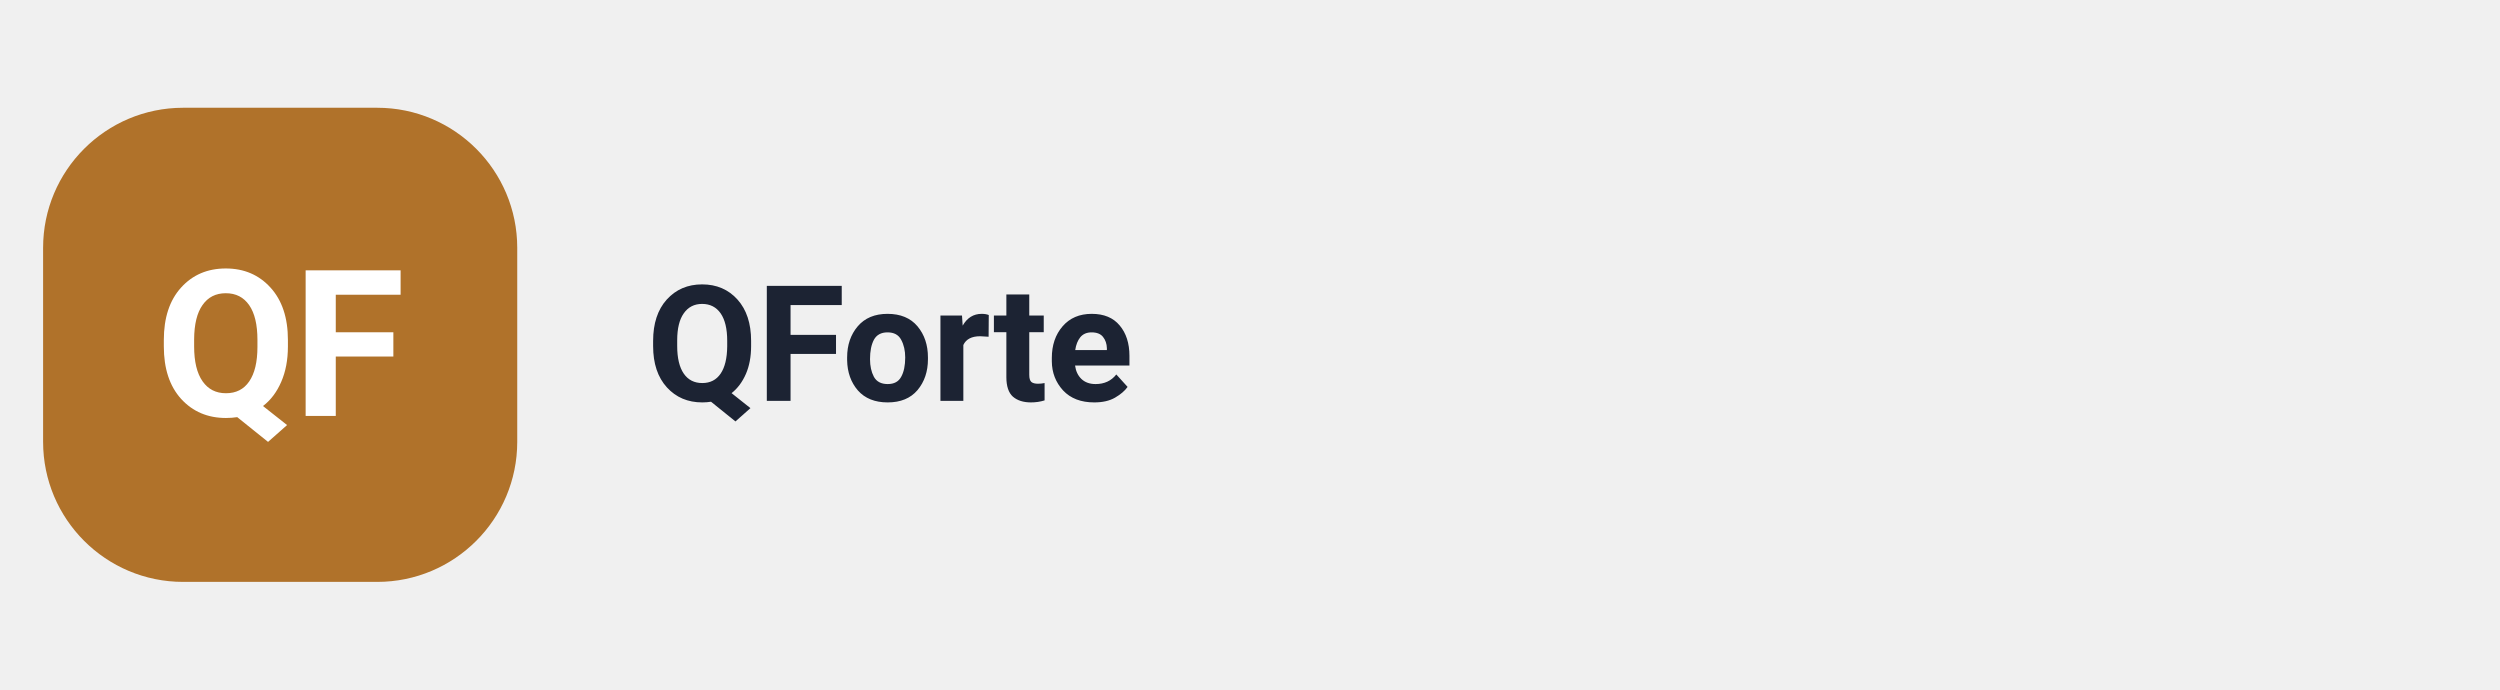
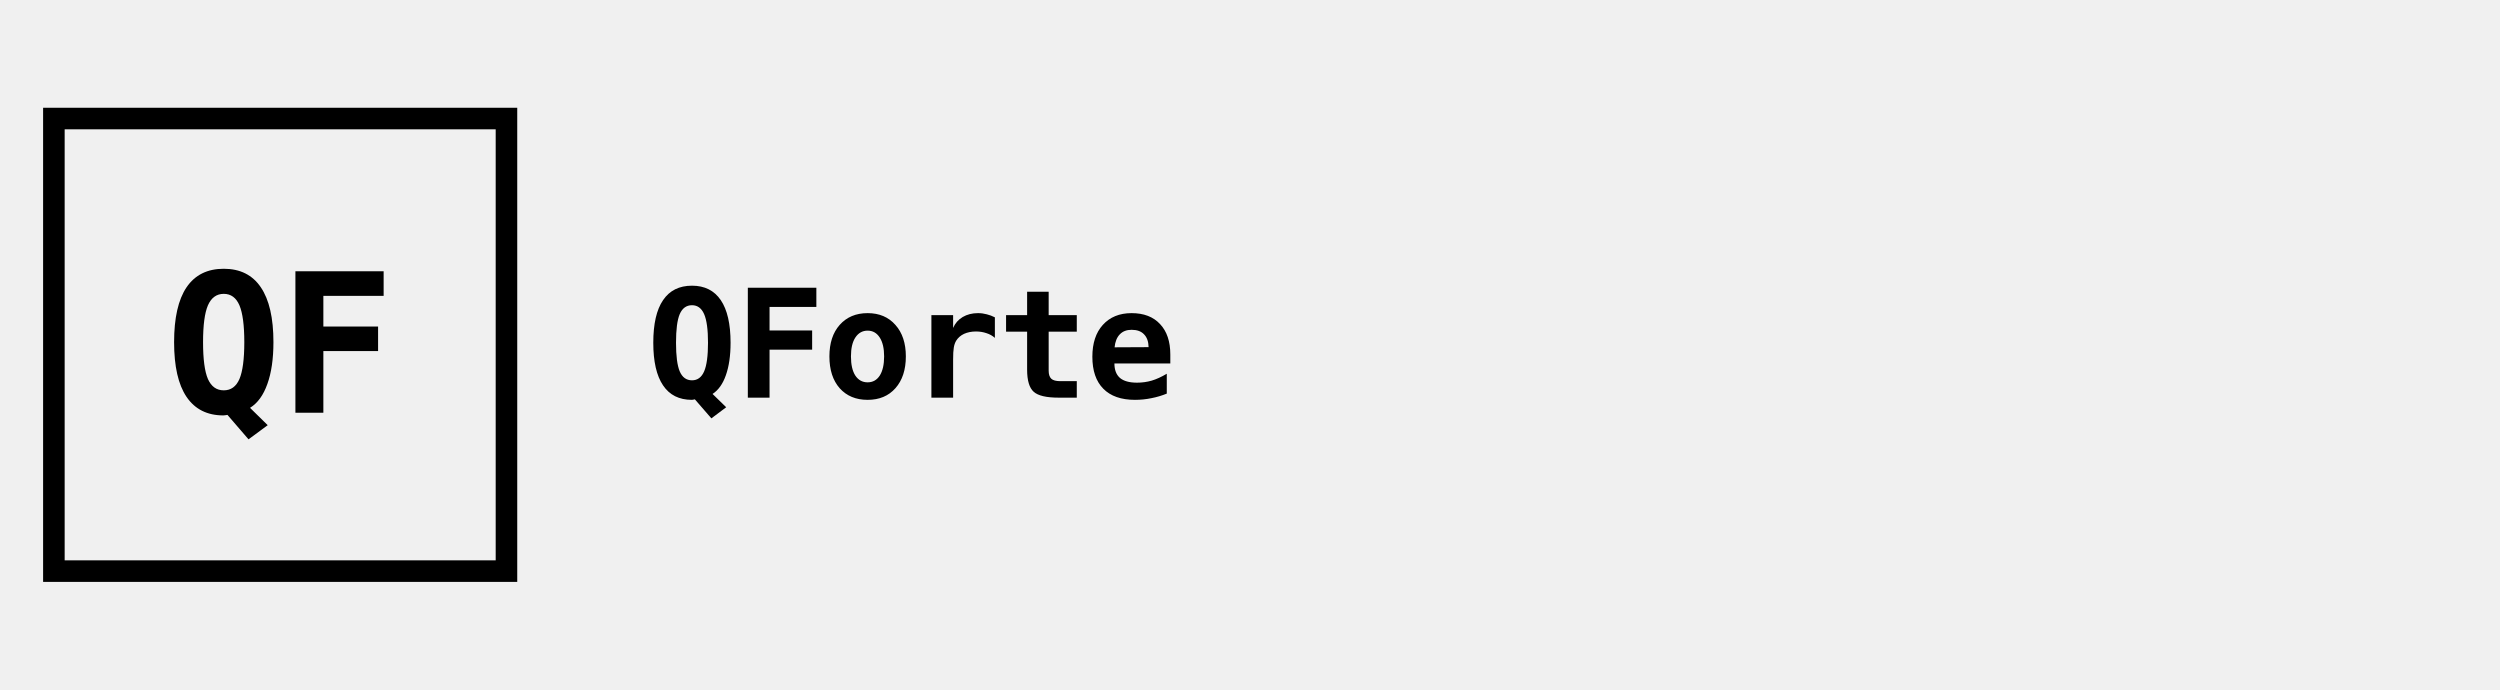
<svg xmlns="http://www.w3.org/2000/svg" data-generated="qpubench" viewBox="0 0 232 64" width="232" height="64" role="img" aria-label="QForte">
  <style>
-     .wm { font-family: ui-sans-serif, -apple-system, "Segoe UI", Roboto, Helvetica, Arial, sans-serif;
-            font-weight: 600; fill: #1c2333; letter-spacing: -0.01em; }
-     .mg { font-family: ui-sans-serif, -apple-system, "Segoe UI", Roboto, Helvetica, Arial, sans-serif;
-            font-weight: 700; fill: #ffffff; letter-spacing: -0.02em; }
-     @media (prefers-color-scheme: dark) { .wm { fill: #e6ebf5; } }
+     text { font-family: "IBM Plex Mono", ui-monospace, SFMono-Regular, Menlo, Consolas, monospace; fill: #000000; letter-spacing: -0.02em; }
+     .wm { font-weight: 600; }
+     .mg { font-weight: 600; }
  </style>
-   <rect x="4" y="10" width="44" height="44" rx="13" fill="#b0722a" />
-   <text class="mg" x="26" y="38.6" font-size="19" text-anchor="middle">QF</text>
-   <text class="wm" x="60" y="37.2" font-size="15">QForte</text>
+   <rect x="5" y="11" width="42" height="42" fill="none" stroke="#000000" stroke-width="2" />
+   <text class="mg" x="26" y="38.3" font-size="18" text-anchor="middle">QF</text>
+   <text class="wm" x="60" y="36.9" font-size="14">QForte</text>
</svg>
